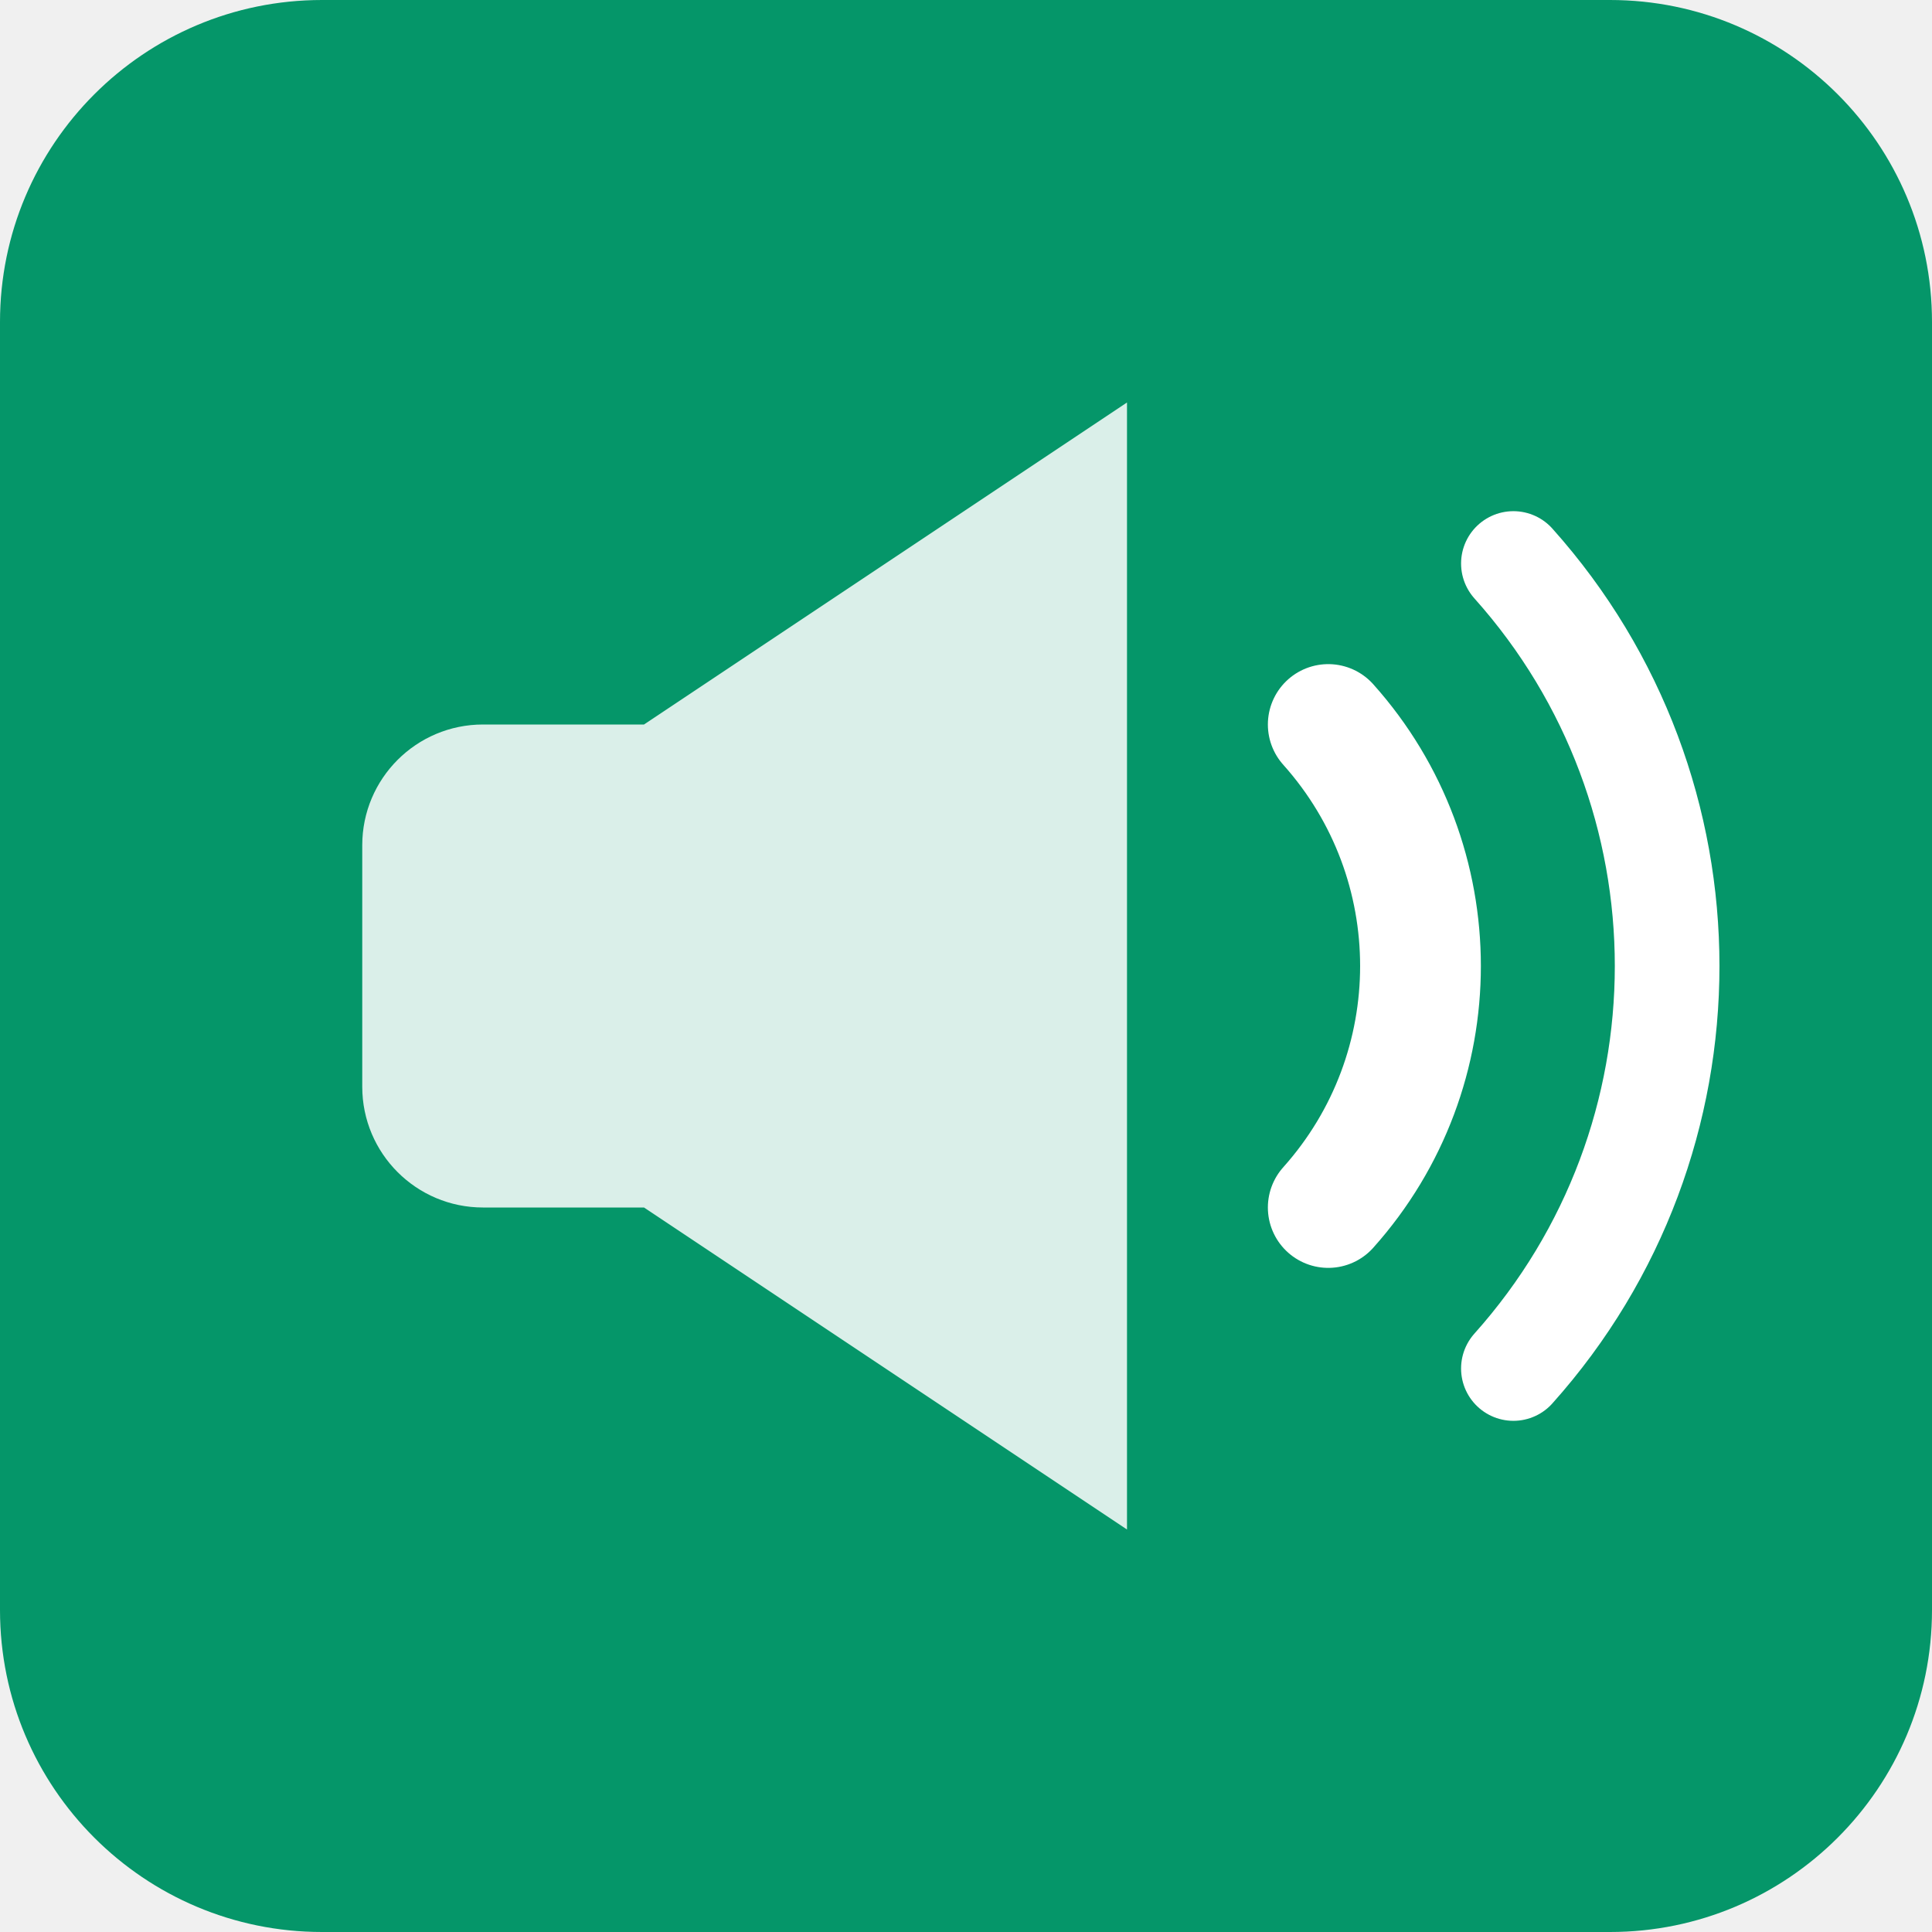
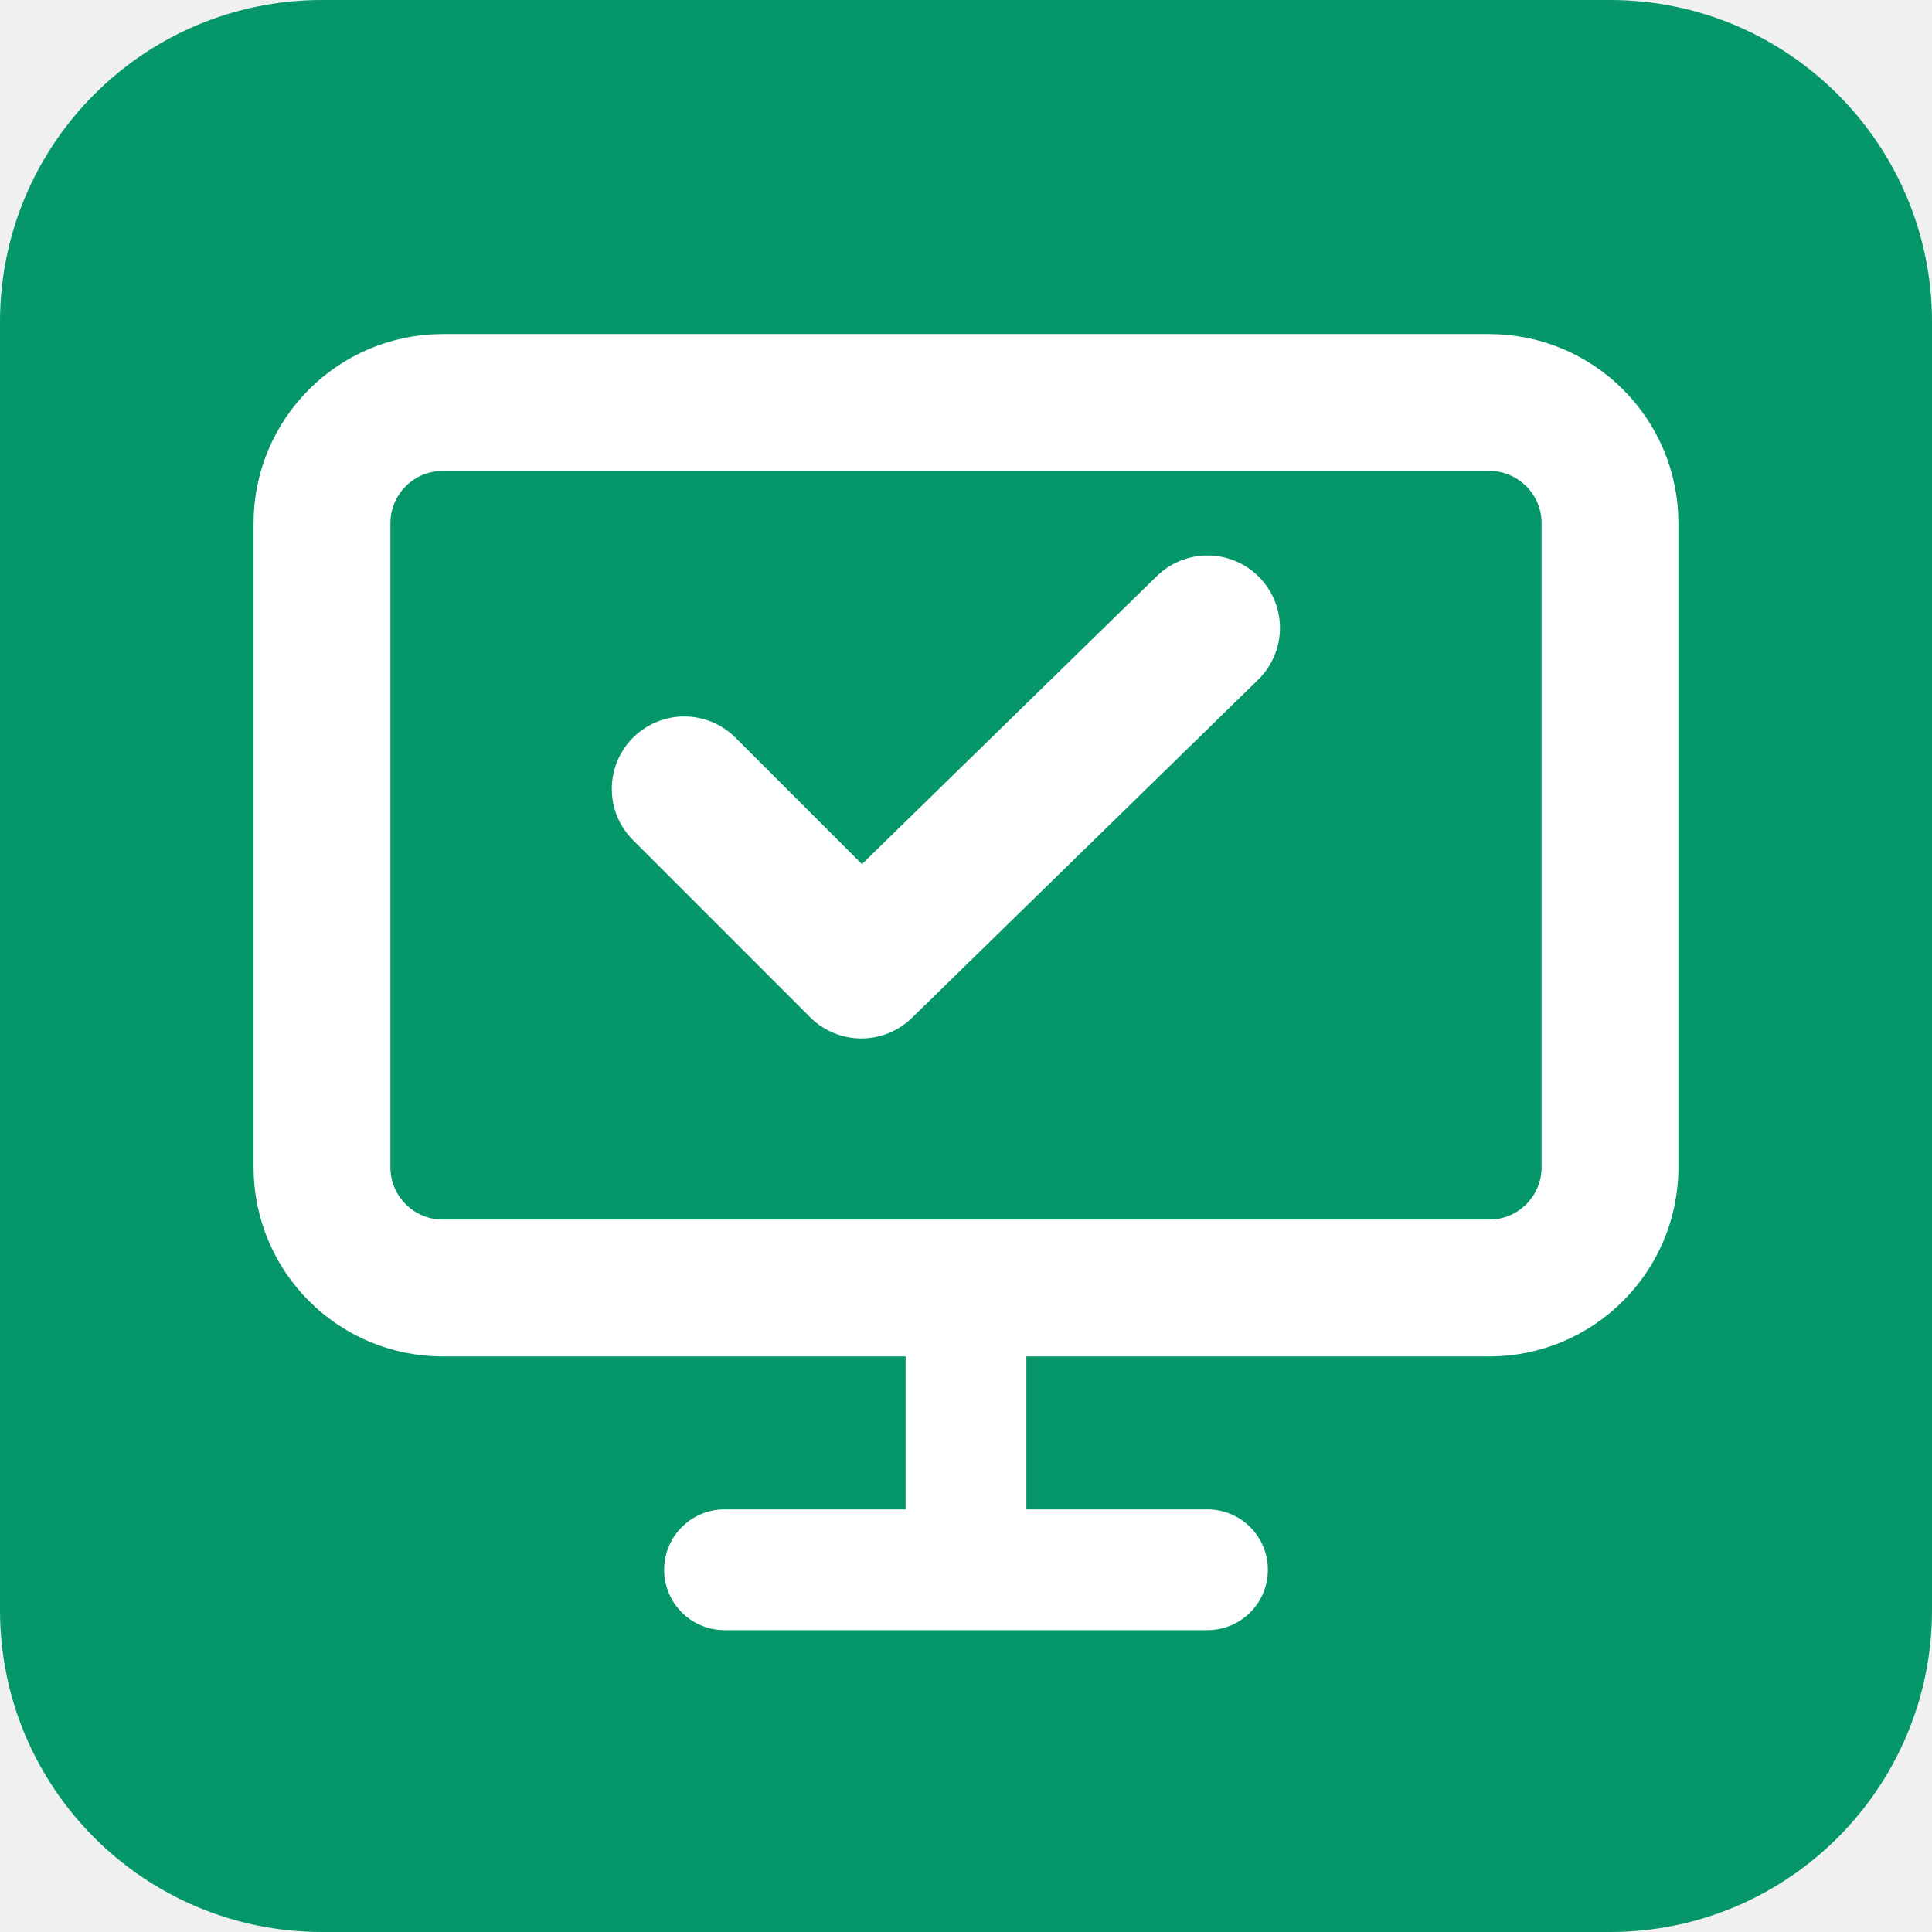
<svg xmlns="http://www.w3.org/2000/svg" viewBox="0 0 24 24">
  <rect width="24" height="24" rx="4" fill="#059669" />
-   <path d="M4.5 10.5 V13.5 A1.5 1.5 0 0 0 6 15 H8 L14 19 V5 L8 9 H6 A1.5 1.5 0 0 0 4.5 10.5 Z" fill="white" opacity="0.85" />
-   <path d="M16.5 9 A4.5 4.5 0 0 1 16.5 15" stroke="white" fill="none" stroke-linecap="round" stroke-linejoin="round" stroke-width="1.5" />
-   <path d="M18.8 7 A7.5 7.5 0 0 1 18.8 17" stroke="white" fill="none" stroke-linecap="round" stroke-linejoin="round" stroke-width="1.3" />
+   <rect x="4" y="5" width="16" height="11" rx="1.5" stroke="white" fill="none" stroke-linecap="round" stroke-linejoin="round" stroke-width="1.7" />
+   <path d="M9 19.5 H15 M12 16 V19.5" stroke="white" fill="none" stroke-linecap="round" stroke-linejoin="round" stroke-width="1.5" />
+   <path d="M8.5 9.8 L10.7 12 L15 7.8" stroke="white" stroke-width="1.8" fill="none" stroke-linecap="round" stroke-linejoin="round" />
</svg>
